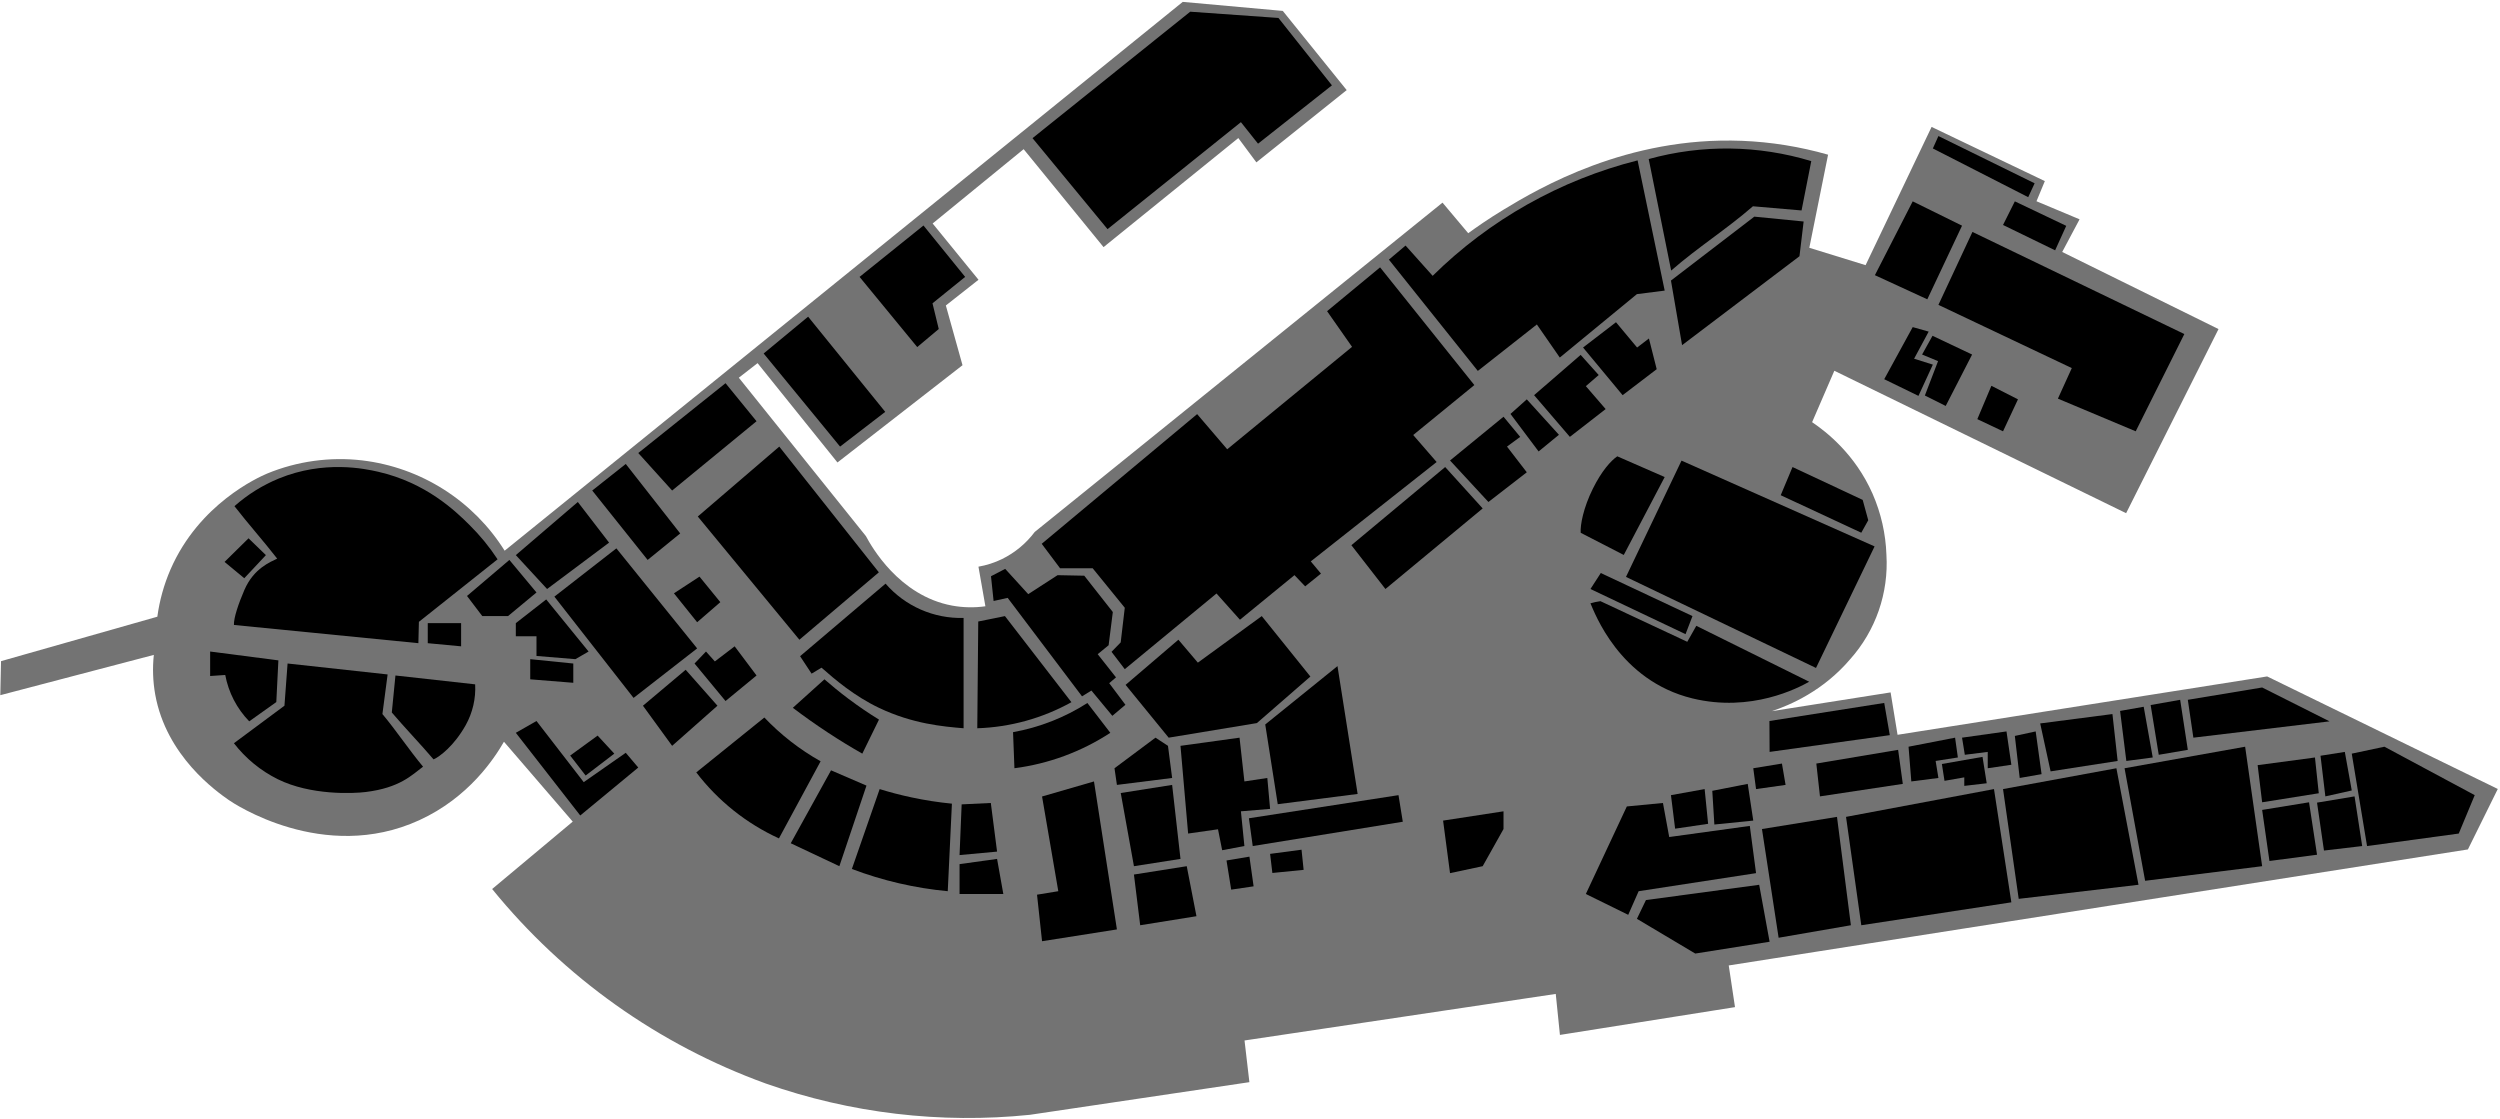
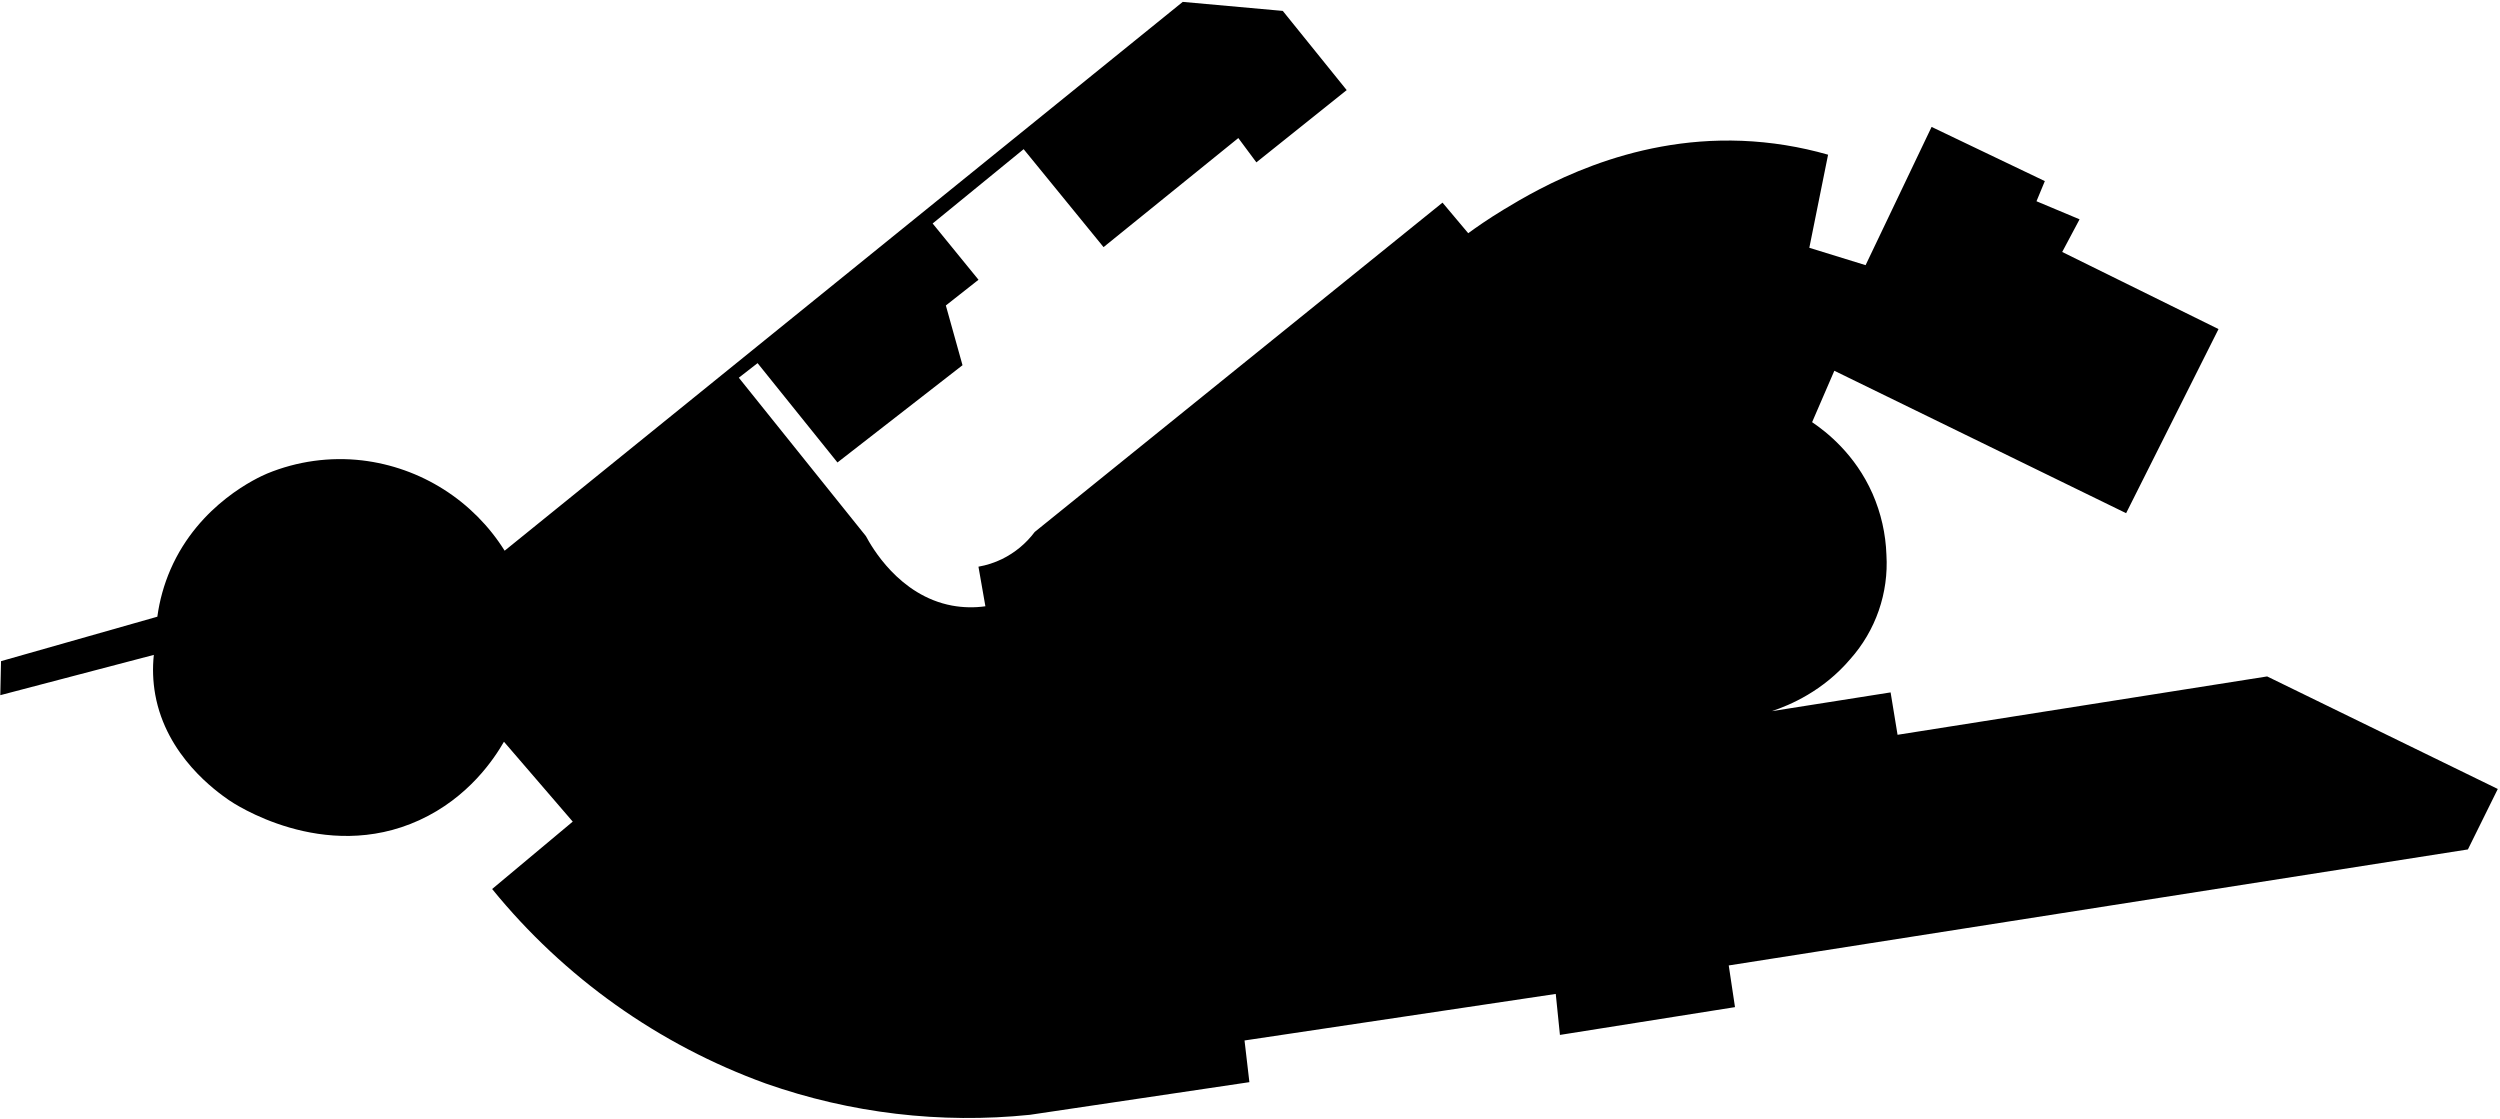
<svg xmlns="http://www.w3.org/2000/svg" width="1120" height="501" viewBox="0 0 1120 501">
  <g id="SirIanWoodLevel2">
    <g id="_2nd_Floor">
-       <path id="Vector" opacity="0.55" d="M0.461 296.198L0.132 311.443L68.913 293.39C68.283 299.305 68.493 305.279 69.536 311.135C74.515 338.845 97.085 354.636 102.526 358.438C104.228 359.636 144.906 387.073 187.805 367.465C210.01 357.318 221.495 339.734 225.773 332.297L256.585 368.088L220.479 398.277C252.693 437.916 295.084 468.044 343.111 485.433C381.018 498.757 421.401 503.54 461.372 499.438L559.725 484.809C558.997 478.582 558.271 472.356 557.547 466.133L696.978 445.279L698.848 463.647L777.278 451.196C776.345 444.969 775.411 438.743 774.477 432.52L1105.62 380.546L1119.01 353.46L1015.68 303.04L850.106 329.188C849.061 322.858 848.022 316.527 846.99 310.197L793.77 318.6C801.928 315.883 816.773 309.574 828.937 295.26C834.574 288.926 838.906 281.541 841.683 273.53C844.46 265.518 845.628 257.037 845.12 248.573C844.802 239.132 842.692 229.838 838.902 221.186C831.066 203.406 818.104 193.371 811.823 189.134L821.78 166.102L952.5 229.904L993.893 147.426L923.866 112.882C926.457 107.998 929.05 103.122 931.646 98.253L912.346 90.158L916.086 81.131L865.351 56.86C855.496 77.504 845.641 98.148 835.786 118.792L810.576 111.012L818.979 69.304C806.409 65.7 793.453 63.612 780.387 63.086C728.96 61.069 689.569 84.248 673.638 93.897C666.713 98.099 661.265 101.915 657.763 104.478L646.244 90.781L463.557 238.314C459.707 243.457 454.694 247.615 448.929 250.45C445.579 252.079 442.017 253.232 438.347 253.874L441.457 271.612C436.494 272.313 431.45 272.209 426.52 271.304C402.711 266.871 390.337 244.694 387.928 240.177C368.937 216.526 349.957 192.874 330.989 169.218L339.392 162.685L375.183 207.187L431.205 163.616C428.716 154.695 426.228 145.773 423.74 136.852L438.369 125.333L417.823 100.123L458.592 66.825L494.39 110.711L554.767 61.846L562.855 72.735L603.317 40.369L574.683 4.886L529.866 0.845L226.082 246.717C219.143 235.637 209.811 226.251 198.771 219.249C187.73 212.247 175.261 207.807 162.28 206.256C147.795 204.569 133.12 206.603 119.64 212.166C115.775 213.826 89.214 225.639 76.385 255.121C73.46 261.872 71.476 268.992 70.489 276.283L0.461 296.198Z" class="room" />
+       <path id="Vector" d="M0.461 296.198L0.132 311.443L68.913 293.39C68.283 299.305 68.493 305.279 69.536 311.135C74.515 338.845 97.085 354.636 102.526 358.438C104.228 359.636 144.906 387.073 187.805 367.465C210.01 357.318 221.495 339.734 225.773 332.297L256.585 368.088L220.479 398.277C252.693 437.916 295.084 468.044 343.111 485.433C381.018 498.757 421.401 503.54 461.372 499.438L559.725 484.809C558.997 478.582 558.271 472.356 557.547 466.133L696.978 445.279L698.848 463.647L777.278 451.196C776.345 444.969 775.411 438.743 774.477 432.52L1105.62 380.546L1119.01 353.46L1015.68 303.04L850.106 329.188C849.061 322.858 848.022 316.527 846.99 310.197L793.77 318.6C801.928 315.883 816.773 309.574 828.937 295.26C834.574 288.926 838.906 281.541 841.683 273.53C844.46 265.518 845.628 257.037 845.12 248.573C844.802 239.132 842.692 229.838 838.902 221.186C831.066 203.406 818.104 193.371 811.823 189.134L821.78 166.102L952.5 229.904L993.893 147.426L923.866 112.882C926.457 107.998 929.05 103.122 931.646 98.253L912.346 90.158L916.086 81.131L865.351 56.86C855.496 77.504 845.641 98.148 835.786 118.792L810.576 111.012L818.979 69.304C806.409 65.7 793.453 63.612 780.387 63.086C728.96 61.069 689.569 84.248 673.638 93.897C666.713 98.099 661.265 101.915 657.763 104.478L646.244 90.781L463.557 238.314C459.707 243.457 454.694 247.615 448.929 250.45C445.579 252.079 442.017 253.232 438.347 253.874L441.457 271.612C436.494 272.313 431.45 272.209 426.52 271.304C402.711 266.871 390.337 244.694 387.928 240.177C368.937 216.526 349.957 192.874 330.989 169.218L339.392 162.685L375.183 207.187L431.205 163.616C428.716 154.695 426.228 145.773 423.74 136.852L438.369 125.333L417.823 100.123L458.592 66.825L494.39 110.711L554.767 61.846L562.855 72.735L603.317 40.369L574.683 4.886L529.866 0.845L226.082 246.717C219.143 235.637 209.811 226.251 198.771 219.249C187.73 212.247 175.261 207.807 162.28 206.256C147.795 204.569 133.12 206.603 119.64 212.166C115.775 213.826 89.214 225.639 76.385 255.121C73.46 261.872 71.476 268.992 70.489 276.283L0.461 296.198Z" class="background" />
    </g>
    <g id="N203">
      <path id="Vector_2" d="M105.033 226.76C110.91 221.555 117.618 217.372 124.878 214.386C145.186 206.067 163.463 209.981 169.458 211.354C190.844 216.256 203.96 228.86 210.311 235.163C215.04 239.844 219.264 245.007 222.916 250.569L187.665 278.58L187.433 288.145L104.802 279.98C104.641 276.857 106.902 270.288 109.472 264.336C113.779 254.357 121.461 251.682 124.178 250.261C118.338 242.712 110.873 234.309 105.033 226.76Z" class="room" />
    </g>
    <g id="N204">
      <path id="Vector_3" d="M128.835 297.249C128.368 303.551 127.902 309.854 127.435 316.156L104.795 332.963C110.029 339.745 116.733 345.251 124.402 349.069C139.227 356.408 158.289 355.511 163.856 354.818C179.143 352.927 184.5 347.234 189.528 343.467C183.456 336.233 177.392 327.129 171.321 319.896L173.653 302.151L128.835 297.249Z" class="room" />
    </g>
    <g id="N200a">
      <path id="Vector_4" d="M177.16 302.62C176.624 308.143 176.08 313.668 175.529 319.195C181.208 325.883 188.547 333.509 194.226 340.203C196.943 339.027 203.442 334.16 208.673 324.798C211.756 319.244 213.213 312.934 212.874 306.59L177.16 302.62Z" class="room" />
    </g>
    <g id="N204a">
      <path id="Vector_5" d="M94.144 291.885V302.851L100.908 302.389C102.367 310.218 106.104 317.443 111.65 323.159L123.786 314.525C124.099 308.301 124.409 302.076 124.717 295.848L94.144 291.885Z" class="room" />
    </g>
    <g id="N209a">
      <path id="Vector_6" d="M231.088 248.692L258.861 224.89L272.867 243.097L245.094 263.874L231.088 248.692Z" class="room" />
    </g>
    <g id="N209">
      <path id="Vector_7" d="M248.364 267.291L276.137 245.667L312.32 290.484L283.84 312.662L248.364 267.291Z" class="room" />
    </g>
    <g id="N212">
      <path id="Vector_8" d="M288.042 316.163L307.18 300.057L321.423 316.163L301.116 334.132L288.042 316.163Z" class="room" />
    </g>
    <g id="N213">
      <path id="Vector_9" d="M311.15 297.256L316.283 291.885L320.254 296.318L329.126 289.553L338.93 302.62L325.037 314.062L311.15 297.256Z" class="room" />
    </g>
    <g id="N216">
      <path id="Vector_10" d="M312.607 231.395L349.112 200.072L393.726 256.402L358.125 286.598L312.607 231.395Z" class="room" />
    </g>
    <g id="N215a">
      <path id="Vector_11" d="M285.94 202.95L325.037 171.669L338.93 188.714L301.115 219.757L285.94 202.95Z" class="room" />
    </g>
    <g id="N217">
      <path id="Vector_12" d="M358.439 293.979L396.73 261.472C401.059 266.458 406.439 270.422 412.484 273.079C418.529 275.736 425.087 277.019 431.688 276.836V326.261C422.542 325.498 408.971 324.321 393.873 317.158C382.669 311.814 373.936 304.329 368.047 299.119L363.593 301.794L358.439 293.979Z" class="room" />
    </g>
    <g id="N228">
      <path id="Vector_13" d="M438.256 278.433L450.21 276.01L479.993 314.581C467.065 321.774 452.608 325.778 437.822 326.261L438.256 278.433Z" class="room" />
    </g>
    <g id="N228-2">
      <path id="Vector_14" d="M443.964 258.153L445.133 269.245L451.436 267.845L484.748 311.962L488.949 309.364C492.072 313.145 495.2 316.922 498.333 320.694L504.194 315.743L496.925 306.058L499.971 303.467L491.764 293.075L496.666 289.063C497.296 284.105 497.922 279.147 498.543 274.189L485.749 257.915L473.788 257.677L460.644 266.178L450.322 254.848L443.964 258.153Z" class="room" />
    </g>
    <g id="N249">
      <path id="Vector_15" d="M466.688 243.622L474.909 254.581H489.516L503.9 272.277L502.072 287.795L497.962 292.018L503.9 299.784L544.992 265.884L555.496 277.641L579.921 257.663L584.711 262.684L591.791 256.976L587.225 251.5L643.611 206.984L633.114 194.883L660.508 172.51L618.275 119.772L594.529 139.408L605.719 155.388L549.789 201.277L536.315 185.521L466.688 243.622Z" class="room" />
    </g>
    <g id="N429g">
      <path id="Vector_16" d="M622.224 116.313L629.696 110.011C633.735 114.534 637.78 119.056 641.832 123.575C667.286 98.468 698.982 80.61 733.644 71.846C737.692 91.295 741.737 110.744 745.78 130.192L733.336 131.768L698.785 160.185L688.519 145.36L662.063 166.172L622.224 116.313Z" class="room" />
    </g>
    <g id="N249a">
      <path id="Vector_17" d="M738.623 71.251C742.125 88.757 745.15 103.68 748.679 121.215C760.71 110.711 773.273 102.889 785.31 92.413L807.096 94.282C808.543 86.916 809.995 79.549 811.451 72.182C787.753 64.982 762.498 64.659 738.623 71.251Z" class="room" />
    </g>
    <g id="N250">
      <path id="Vector_18" d="M748.588 125.69L785.934 97.056L808.027 99.233L806.165 114.793L753.567 154.632L748.588 125.69Z" class="room" />
    </g>
    <g id="N252">
      <path id="Vector_19" d="M839.953 123.281L856.892 90.207L878.993 101.103L863.433 134.093L839.953 123.281Z" class="room" />
    </g>
    <g id="N253">
      <path id="Vector_20" d="M868.412 136.579L883.656 103.904L978.585 149.653L956.8 193.224L921.94 178.595L928.166 164.905L868.412 136.579Z" class="room" />
    </g>
    <g id="N281">
      <path id="Vector_21" d="M342.116 158.364L362.039 141.873L396.583 184.512L376.352 200.072L342.116 158.364Z" class="room" />
    </g>
    <g id="N280">
      <path id="Vector_22" d="M385.085 124.051L413.719 101.026L432.388 124.051L417.76 135.879L420.561 147.398L410.918 155.486L385.085 124.051Z" class="room" />
    </g>
    <g id="N249f">
      <path id="Vector_23" d="M462.563 61.888L533.213 5.243L572.737 8.044L596.707 38.233L563.598 64.374L555.93 54.724L496.176 102.658L462.563 61.888Z" class="room" />
    </g>
    <g id="N249c">
      <path id="Vector_24" d="M605.418 244.245L620.67 263.874L664.241 227.775L647.434 209.232L605.418 244.245Z" class="room" />
    </g>
    <g id="N218">
      <path id="Vector_25" d="M369.35 304.336L355.19 317.095C360.05 320.778 365.337 324.545 371.059 328.299C376.304 331.751 381.409 334.839 386.31 337.633L393.782 322.382C389.434 319.7 384.833 316.611 380.085 313.047C376.171 310.106 372.599 307.179 369.35 304.336Z" class="room" />
    </g>
    <g id="N225">
      <path id="Vector_26" d="M453.844 327.984C454.054 333.385 454.262 338.78 454.467 344.167C469.8 342.187 484.485 336.762 497.422 328.299L487.149 314.945C477.01 321.438 465.694 325.878 453.844 328.012V327.984Z" class="room" />
    </g>
    <g id="N227">
      <path id="Vector_27" d="M504.264 306.822L527.919 286.591L536.637 296.864L565.271 276.01L587.057 303.089L563.086 323.943L523.563 330.477L504.264 306.822Z" class="room" />
    </g>
    <g id="N219">
      <path id="Vector_28" d="M311.928 346.037L342.424 321.45C349.803 329.207 358.3 335.816 367.634 341.058L348.965 375.602C334.386 368.926 321.668 358.774 311.928 346.037Z" class="room" />
    </g>
    <g id="N220">
      <path id="Vector_29" d="M354.252 377.78L372.305 345.105L388.18 351.954L376.037 388.053L354.252 377.78Z" class="room" />
    </g>
    <g id="N221">
      <path id="Vector_30" d="M381.64 389.299C385.79 377.367 389.94 365.437 394.09 353.509C398.453 354.86 403.194 356.142 408.411 357.241C414.369 358.514 420.394 359.449 426.457 360.042C425.836 373.114 425.215 386.186 424.594 399.257C409.893 397.885 395.445 394.535 381.64 389.299Z" class="room" />
    </g>
    <g id="N224">
      <path id="Vector_31" d="M430.82 360.357L443.887 359.734C444.82 366.998 445.754 374.26 446.688 381.519L429.881 383.074C430.199 375.506 430.512 367.934 430.82 360.357Z" class="room" />
    </g>
    <g id="N229">
      <path id="Vector_32" d="M429.881 387.129L446.688 384.79L449.489 400.504H429.881V387.129Z" class="room" />
    </g>
    <g id="N230">
      <path id="Vector_33" d="M464.586 400.819L474.117 399.257L466.841 356.828L490.104 350.084L500.377 416.379L466.841 421.666L464.586 400.819Z" class="room" />
    </g>
    <g id="N226">
      <path id="Vector_34" d="M499.292 344.174L500.377 351.639L525.118 348.53L523.255 334.132L517.653 330.477L499.292 344.174Z" class="room" />
    </g>
    <g id="N231">
      <path id="Vector_35" d="M508.003 391.792L510.804 414.509L536.014 410.462L531.659 388.053L508.003 391.792Z" class="room" />
    </g>
    <g id="N239">
      <path id="Vector_36" d="M559.515 366.583L561.224 379.033L628.45 368.137L626.524 356.226L559.515 366.583Z" class="room" />
    </g>
    <g id="N237">
      <path id="Vector_37" d="M646.503 367.626L649.612 391.169L664.241 388.053L673.575 371.407V363.466L646.503 367.626Z" class="room" />
    </g>
    <g id="N243">
      <path id="Vector_38" d="M708.155 238.692L727.447 248.622L745.78 213.714L724.541 204.428C721.698 206.382 717.538 210.969 713.61 218.917C709.352 227.481 707.888 235.254 708.155 238.692Z" class="room" />
    </g>
    <g id="NS201">
      <path id="Vector_39" d="M710.458 400.504L728.82 361.289L745.003 359.734L747.804 374.986L783.91 370.007L786.711 391.169L734.114 399.257L729.443 409.845L710.458 400.504Z" class="room" />
    </g>
    <g id="NS202">
      <path id="Vector_40" d="M733.336 411.631L737.384 403.228L788.112 396.379L792.782 421.904L759.477 427.191L733.336 411.631Z" class="room" />
    </g>
    <g id="NS205">
      <path id="Vector_41" d="M789.358 371.407L822.971 365.959L829.196 414.509L796.823 420.111L789.358 371.407Z" class="room" />
    </g>
    <g id="NS208a">
      <path id="Vector_42" d="M827.019 365.959L833.86 414.509L901.086 404.243L893.306 353.509L827.019 365.959Z" class="room" />
    </g>
    <g id="MS208b">
      <path id="Vector_43" d="M897.354 353.509L904.385 402.682L958.046 396.379L948.144 344.174L897.354 353.509Z" class="room" />
    </g>
    <g id="NS208c">
      <path id="Vector_44" d="M951.8 344.174L961.015 394.593L1013.44 388.053L1005.82 334.524L951.8 344.174Z" class="room" />
    </g>
    <g id="NS222">
      <path id="Vector_45" d="M1053.59 337.633L1060.44 379.033L1101.52 373.431L1108.68 356.226L1068.22 334.524L1053.59 337.633Z" class="room" />
    </g>
    <g id="NS221">
      <path id="Vector_46" d="M1039.59 338.572L1050.48 336.856L1053.59 354.132L1041.76 356.779L1039.59 338.572Z" class="room" />
    </g>
    <g id="NS220">
      <path id="Vector_47" d="M1038.03 359.58L1054.84 356.779L1058.26 379.033L1041.14 381.05L1038.03 359.58Z" class="room" />
    </g>
    <g id="NS219">
      <path id="Vector_48" d="M1013.44 362.843L1034.45 359.426L1038.03 382.92L1016.71 385.721L1013.44 362.843Z" class="room" />
    </g>
    <g id="NS218">
      <path id="Vector_49" d="M1011.42 342.773L1013.44 359.426L1038.81 355.378L1037.1 339.349L1011.42 342.773Z" class="room" />
    </g>
    <g id="NS217">
      <path id="Vector_50" d="M963.487 315.848L976.715 313.516L980.14 335.925L967.122 338.145L963.487 315.848Z" class="room" />
    </g>
    <g id="NS216">
      <path id="Vector_51" d="M949.797 318.495L960.378 316.625L964.426 339.349L952.598 340.904L949.797 318.495Z" class="room" />
    </g>
    <g id="NS215">
      <path id="Vector_52" d="M914.006 324.097L946.373 319.896L948.704 340.904L918.67 345.575L914.006 324.097Z" class="room" />
    </g>
    <g id="NS214">
      <path id="Vector_53" d="M902.648 329.699L911.982 327.676L914.629 346.821L904.826 348.53L902.648 329.699Z" class="room" />
    </g>
    <g id="NS203">
      <path id="Vector_54" d="M748.588 356.226L750.451 371.246L765.234 369.069L763.679 353.509L748.588 356.226Z" class="room" />
    </g>
    <g id="NS204">
      <path id="Vector_55" d="M767.104 354.286L768.035 369.384L785.465 367.626L782.979 351.177L767.104 354.286Z" class="room" />
    </g>
    <g id="N241">
      <path id="Vector_56" d="M712.517 270.288C713.981 269.848 715.477 269.525 716.992 269.322L755.899 287.529L759.947 280.365L810.52 305.421C805.618 308.173 784.568 319.293 758.231 312.893C725.241 304.868 714.233 274.028 712.517 270.288Z" class="room" />
    </g>
    <g id="N247">
      <path id="Vector_57" d="M709.212 155.689L723.967 144.359L733.42 155.689L738.721 151.642L742.202 165.395L726.936 177.041L709.212 155.689Z" class="room" />
    </g>
    <g id="N242">
      <path id="Vector_58" d="M753.322 206.354L728.441 258.454L813.566 299.245L839.812 244.792L753.322 206.354Z" class="room" />
    </g>
    <g id="Bathroom_1">
      <path id="Vector_59" d="M502.093 355.273L525.118 351.639L528.858 384.79L508.004 388.053L502.093 355.273Z" class="bathroom" />
    </g>
    <g id="Bathroom_2">
      <path id="Vector_60" d="M528.857 334.132L532.282 373.431L545.664 371.52L547.527 380.896L557.491 379.033L555.93 363.466L569.004 362.381L567.757 348.53L557.491 350.084L555.314 330.477L528.857 334.132Z" class="bathroom" />
    </g>
    <g id="Bathroom_3">
      <path id="Vector_61" d="M649.612 206.298L673.575 186.69L681.047 195.717L675.137 200.072L684.002 211.585L666.811 224.89L649.612 206.298Z" class="bathroom" />
    </g>
    <g id="Bathroom_4">
      <path id="Vector_62" d="M687.272 177.04L708.127 158.987L716.215 168.014L710.458 172.993L719.331 183.266L703.302 195.717L687.272 177.04Z" class="bathroom" />
    </g>
    <g id="Bathroom_5">
      <path id="Vector_63" d="M856.892 146.544L844.133 169.884L859.469 177.356L865.918 163.35L857.515 160.703L864.049 148.56L856.892 146.544Z" class="bathroom" />
    </g>
    <g id="Bathroom_6">
      <path id="Vector_64" d="M862.34 177.195L871.675 181.865L883.502 158.833L865.765 150.43L861.094 158.833L868.25 161.789L862.34 177.195Z" class="bathroom" />
    </g>
    <g id="Bathroom_7">
      <path id="Vector_65" d="M855.029 334.524L856.269 350.084L868.411 348.53L867.165 340.904L877.123 339.349L875.876 330.477L855.029 334.524Z" class="bathroom" />
    </g>
    <g id="Bathroom_8">
      <path id="Vector_66" d="M878.993 330.477L880.239 338.145L890.505 336.856V344.174L901.086 342.619L898.908 327.676L878.993 330.477Z" class="bathroom" />
    </g>
    <g id="Bathroom_9">
      <path id="Vector_67" d="M209.219 266.99L216.068 276.01H227.587L240.346 265.429L228.204 250.849L209.219 266.99Z" class="bathroom" />
    </g>
    <g id="Bathroom_10">
      <path id="Vector_68" d="M231.088 279.161V285.036H240.346V293.867L257.776 295.309L263.686 291.885L244.702 268.545L231.088 279.161Z" class="bathroom" />
    </g>
    <g id="Accessible_toilet_1">
      <path id="Vector_69" d="M191.635 279.161H206.579V289.553L191.635 288.152V279.161Z" class="accessible-toilet" />
    </g>
    <g id="Accessible_toilet_2">
      <path id="Vector_70" d="M549.473 385.49L559.746 383.774L561.616 397.079L551.574 398.557L549.473 385.49Z" class="accessible-toilet" />
    </g>
    <g id="Accessible_toilet_3">
      <path id="Vector_71" d="M676.691 185.444L684.002 178.91L698.4 194.778L689.296 202.25L676.691 185.444Z" class="accessible-toilet" />
    </g>
    <g id="Layer_73">
      <path id="Vector_72" d="M869.966 342.269L871.136 349.811L880.001 348.257V352.073L890.043 350.904L888.173 339.076L869.966 342.269Z" class="accessible-toilet" />
    </g>
    <g id="Lift_1">
      <path id="Vector_73" d="M255.437 338.495L262.363 347.437L275.206 337.633L267.734 329.545L255.437 338.495Z" class="lift" />
    </g>
    <g id="Liftt_2">
      <path id="Vector_74" d="M301.928 265.8L313.37 258.328L322.705 269.77L312.32 278.755L301.928 265.8Z" class="lift" />
    </g>
    <g id="Lift_3">
      <path id="Vector_75" d="M569.004 382.535L583.086 380.665L584.025 389.692L570.019 391.092L569.004 382.535Z" class="lift" />
    </g>
    <g id="Lift_4">
      <path id="Vector_76" d="M785.464 344.174L786.711 353.509L799.939 351.639L798.307 342.073L785.464 344.174Z" class="lift" />
    </g>
    <g id="Lift_5">
      <path id="Vector_77" d="M892.144 172.839L904.048 178.91L897.354 193.224L885.841 187.776L892.144 172.839Z" class="lift" />
    </g>
    <g id="Lift_6">
      <path id="Vector_78" d="M100.6 251.738L111.342 241.157L119.122 248.692L109.431 259.049L100.6 251.738Z" class="lift" />
    </g>
    <g id="stairs_1">
      <path id="Vector_79" d="M237.545 295.309V304.336L256.837 305.89V297.256L237.545 295.309Z" class="stair" />
    </g>
    <g id="stairs_2">
      <path id="Vector_80" d="M231.088 328.299L259.954 365.336L285.941 343.859L280.338 337.248L261.508 350.399L240.346 323.012L231.088 328.299Z" class="stair" />
    </g>
    <g id="stairs_3">
      <path id="Vector_81" d="M265.318 219.757L280.339 207.852L304.729 238.979L290.142 250.849L265.318 219.757Z" class="stair" />
    </g>
    <g id="stairs_4">
      <path id="Vector_82" d="M599.193 298.418L566.826 324.566L572.428 360.28L608.219 355.686L599.193 298.418Z" class="stair" />
    </g>
    <g id="stairs_5">
      <path id="Vector_83" d="M717.153 256.717L712.524 263.874L755.122 284.105L758.231 276.01L717.153 256.717Z" class="stair" />
    </g>
    <g id="stairs_6">
      <path id="Vector_84" d="M803.048 209.232L797.761 221.858L833.86 238.664L836.976 233.062L834.483 223.952L803.048 209.232Z" class="stair" />
    </g>
    <g id="stairs_7">
      <path id="Vector_85" d="M902.648 90.207L897.354 100.788L920.694 112.146L925.673 101.18L902.648 90.207Z" class="stair" />
    </g>
    <g id="stairs_8">
      <path id="Vector_86" d="M868.411 60.95L911.513 82.119L908.635 88.337L865.918 66.51L868.411 60.95Z" class="stair" />
    </g>
    <g id="stairs_9">
      <path id="Vector_87" d="M792.705 323.012L844.133 314.917L846.626 329.349L792.782 336.856L792.705 323.012Z" class="stair" />
    </g>
    <g id="stairs_10">
      <path id="Vector_88" d="M813.713 342.073L815.345 356.779L852.459 351.177L850.358 335.925L813.713 342.073Z" class="stair" />
    </g>
    <g id="stairs_11">
      <path id="Vector_89" d="M980.14 313.516L982.626 330.477L1043.63 323.166L1013.44 307.991L980.14 313.516Z" class="stair" />
    </g>
  </g>
</svg>
